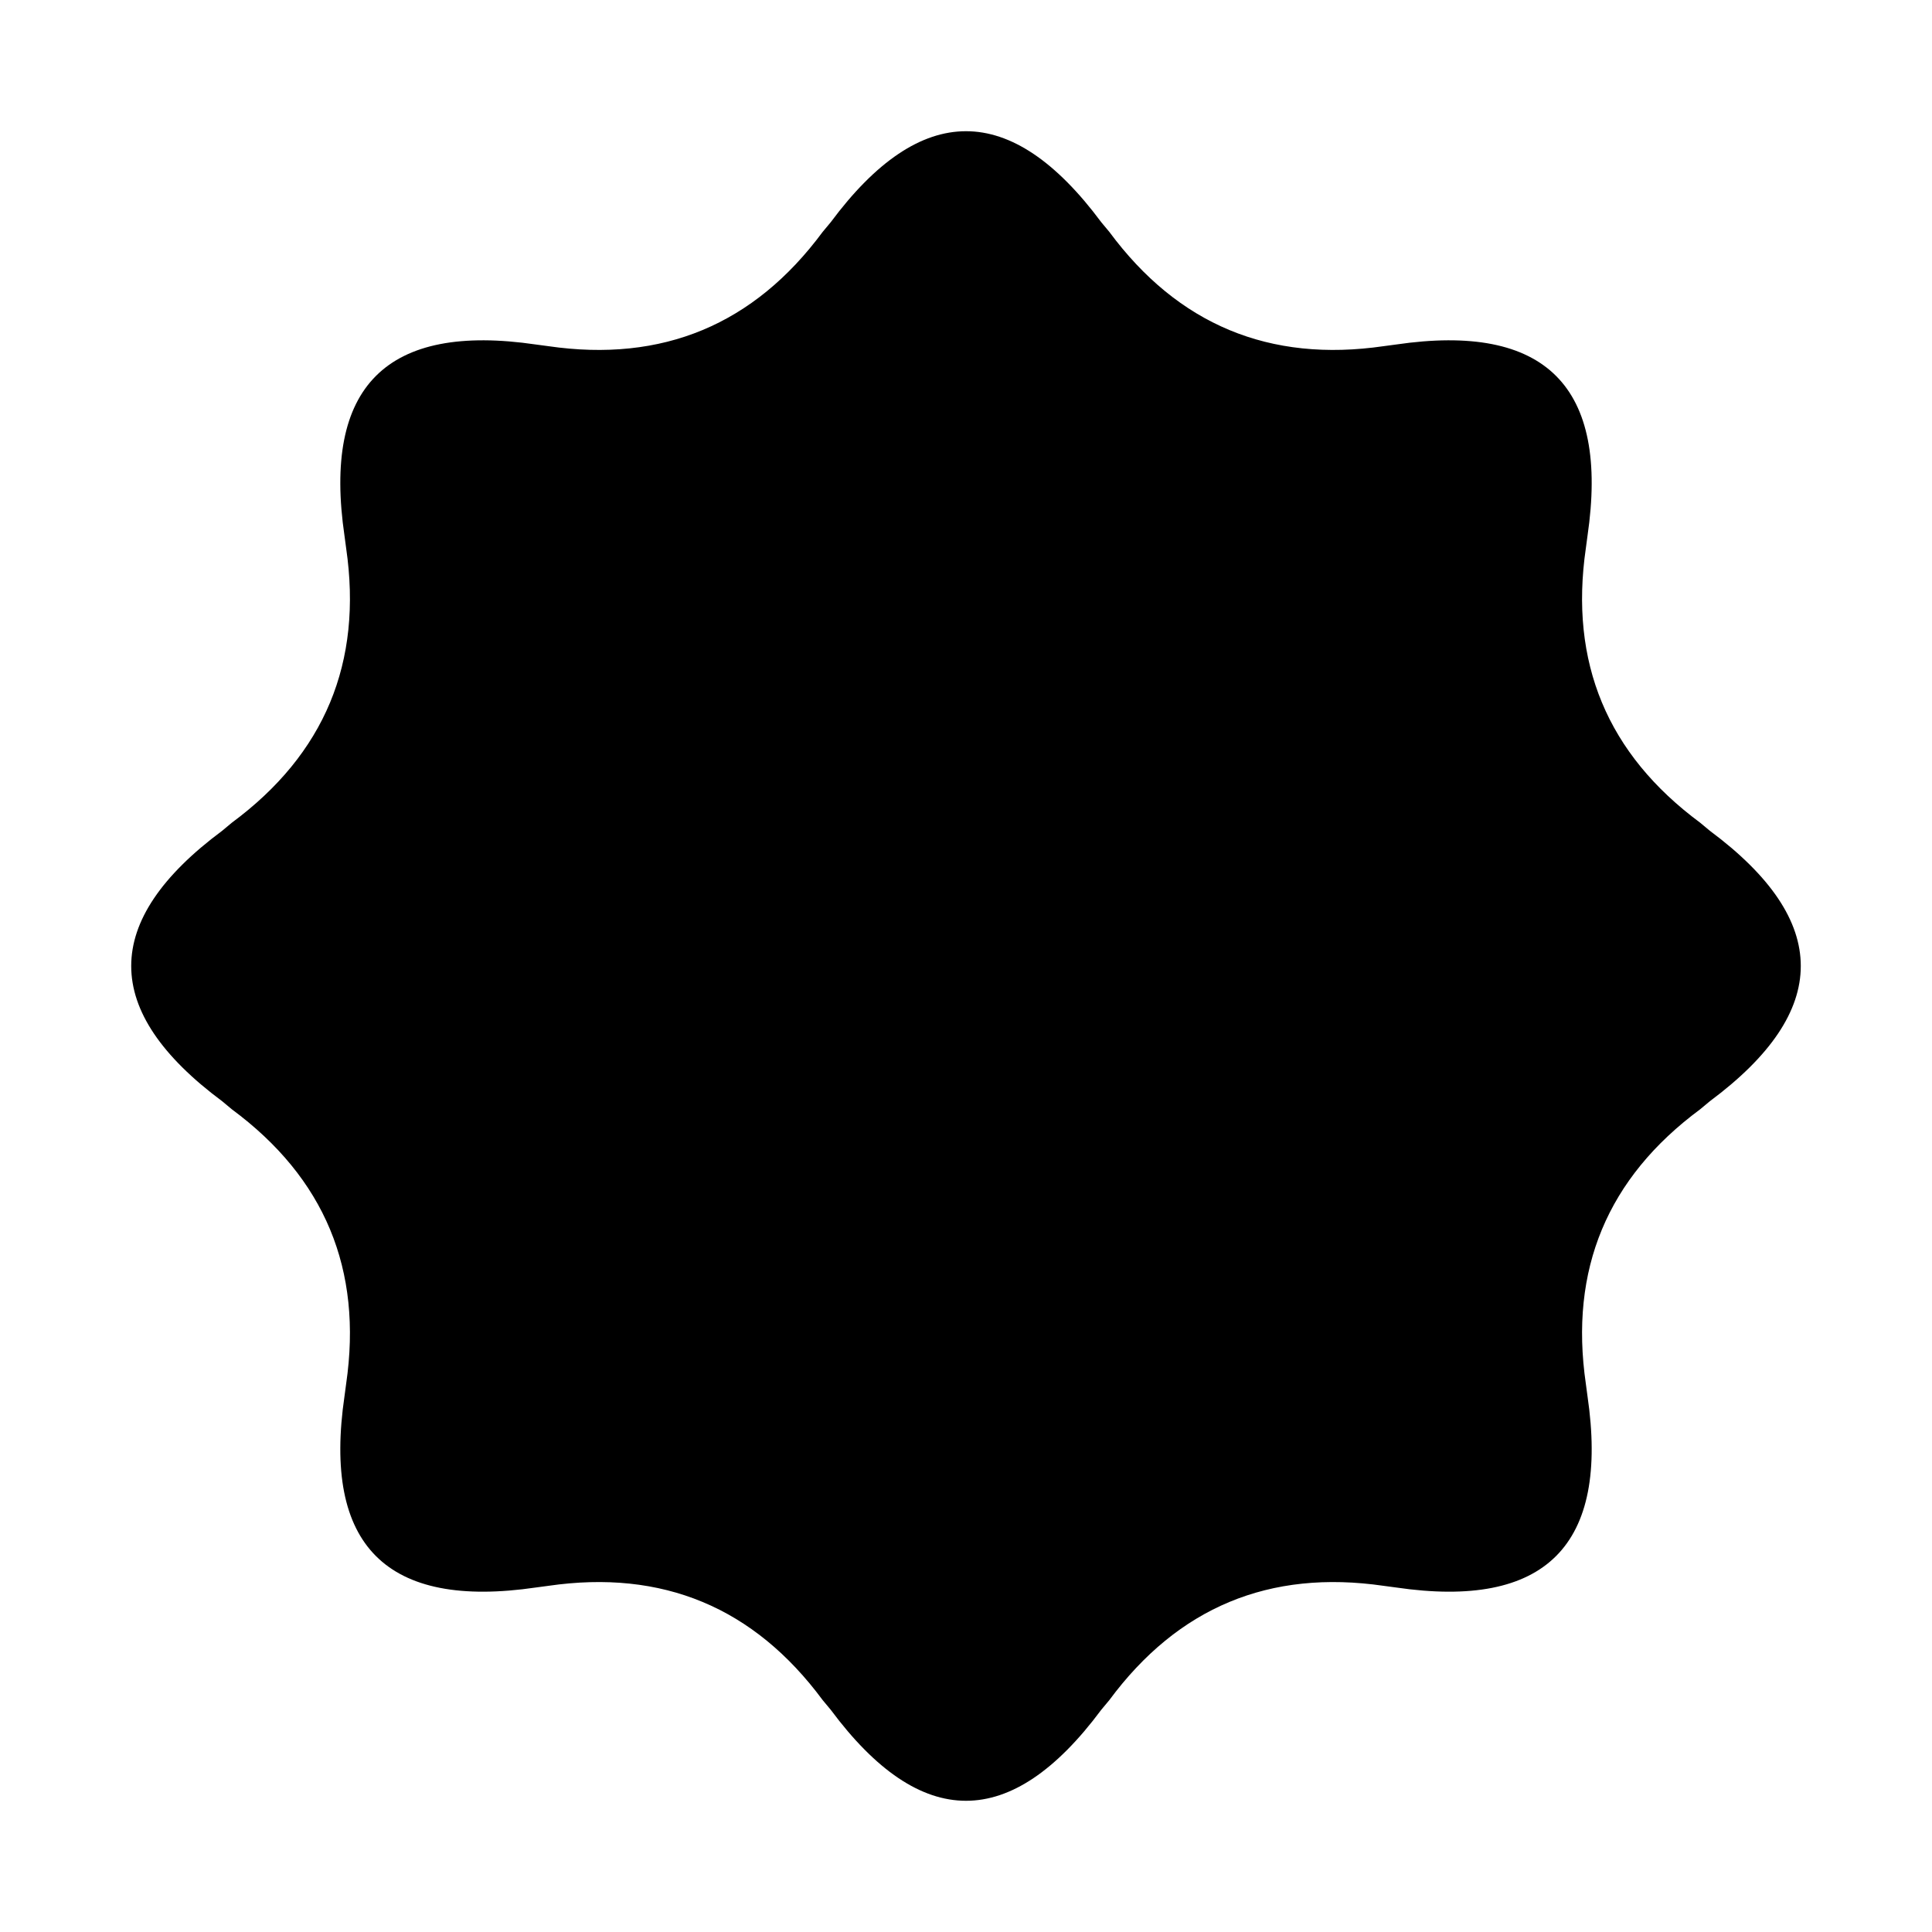
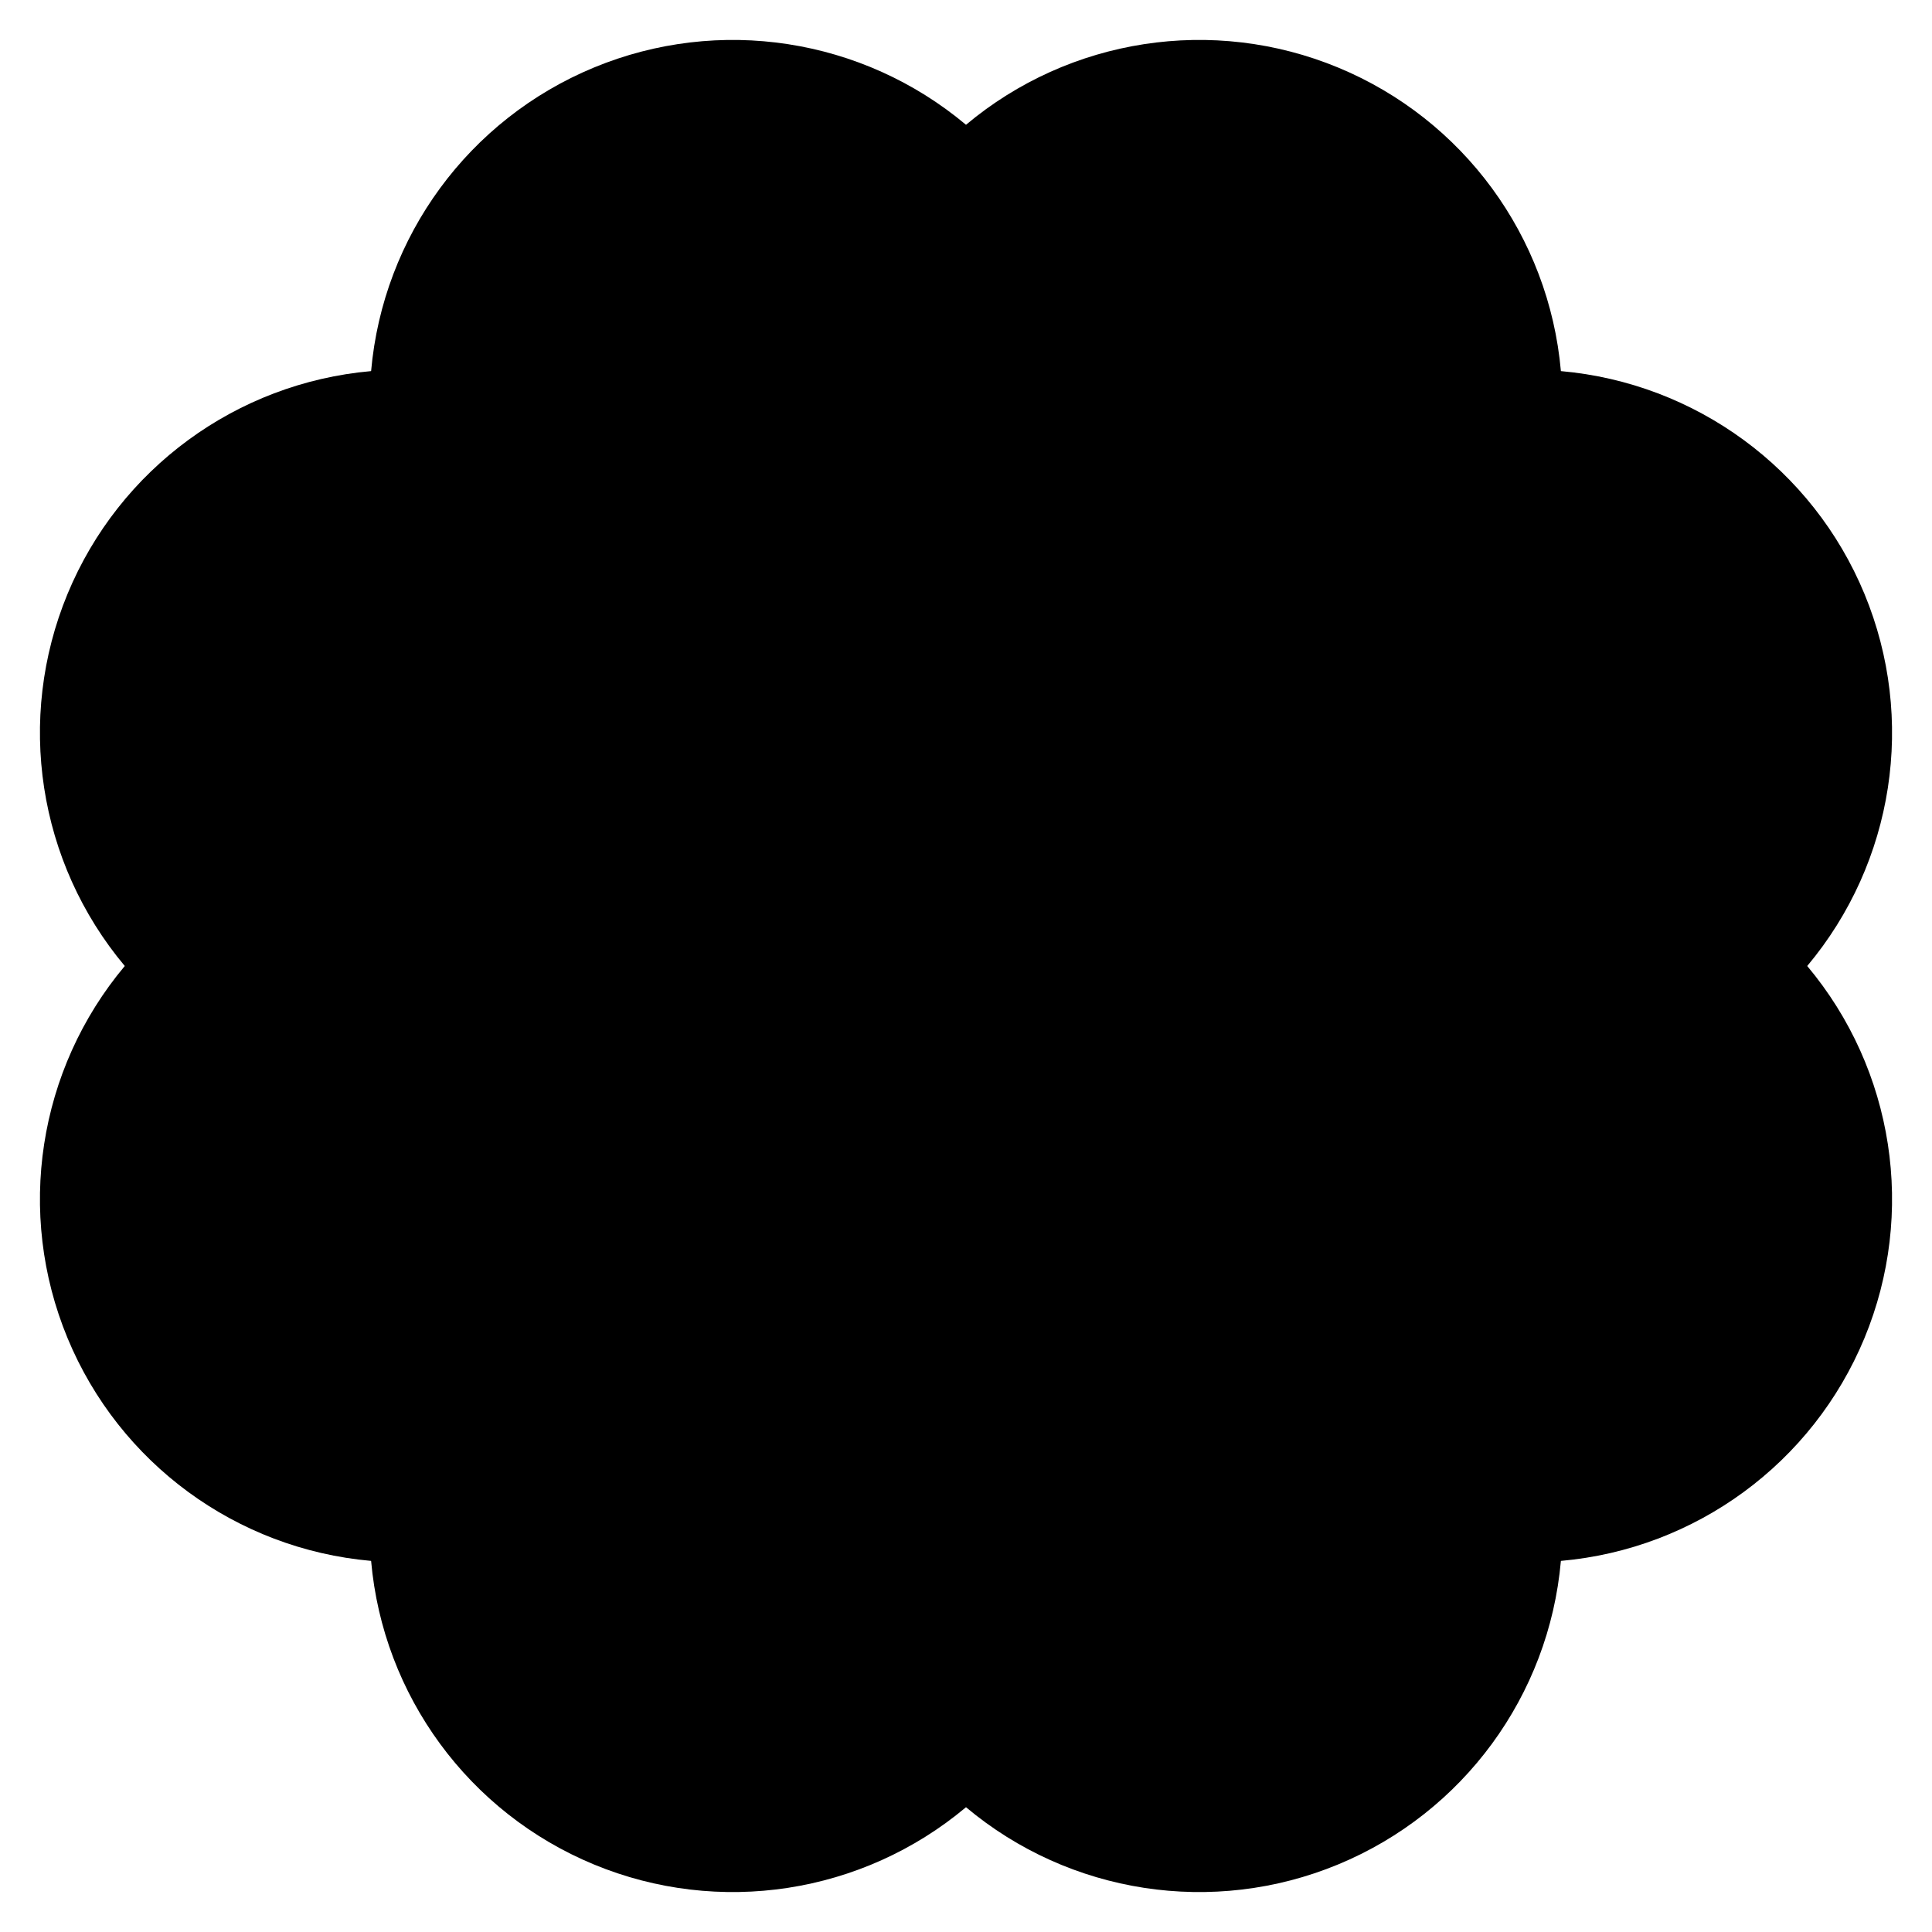
<svg xmlns="http://www.w3.org/2000/svg" viewBox="0 0 24 24" fill="currentColor" aria-hidden="true">
-   <path d="M13.68 2.76 13.78 2.88Q15.06 4.61 17.19 4.3L17.34 4.28Q20.13 3.87 19.72 6.66L19.7 6.81Q19.39 8.94 21.12 10.22L21.24 10.32Q23.5 12 21.24 13.68L21.12 13.78Q19.39 15.06 19.7 17.19L19.72 17.34Q20.13 20.13 17.34 19.72L17.19 19.7Q15.06 19.39 13.78 21.12L13.68 21.24Q12 23.5 10.32 21.24L10.22 21.12Q8.94 19.39 6.81 19.7L6.66 19.72Q3.87 20.13 4.28 17.34L4.3 17.19Q4.61 15.06 2.88 13.78L2.76 13.68Q.5 12 2.76 10.32L2.88 10.22Q4.61 8.94 4.3 6.81L4.28 6.66Q3.87 3.87 6.66 4.28L6.81 4.3Q8.94 4.61 10.22 2.88L10.32 2.76Q12 .5 13.68 2.76Z" />
+   <path d="M12 1.55A4.51 4.51 0 0 1 19.39 4.61A4.51 4.51 0 0 1 22.45 12A4.51 4.51 0 0 1 19.39 19.39A4.51 4.51 0 0 1 12 22.45A4.51 4.51 0 0 1 4.61 19.39A4.51 4.51 0 0 1 1.55 12A4.51 4.51 0 0 1 4.61 4.61A4.51 4.51 0 0 1 12 1.55Z" />
</svg>
